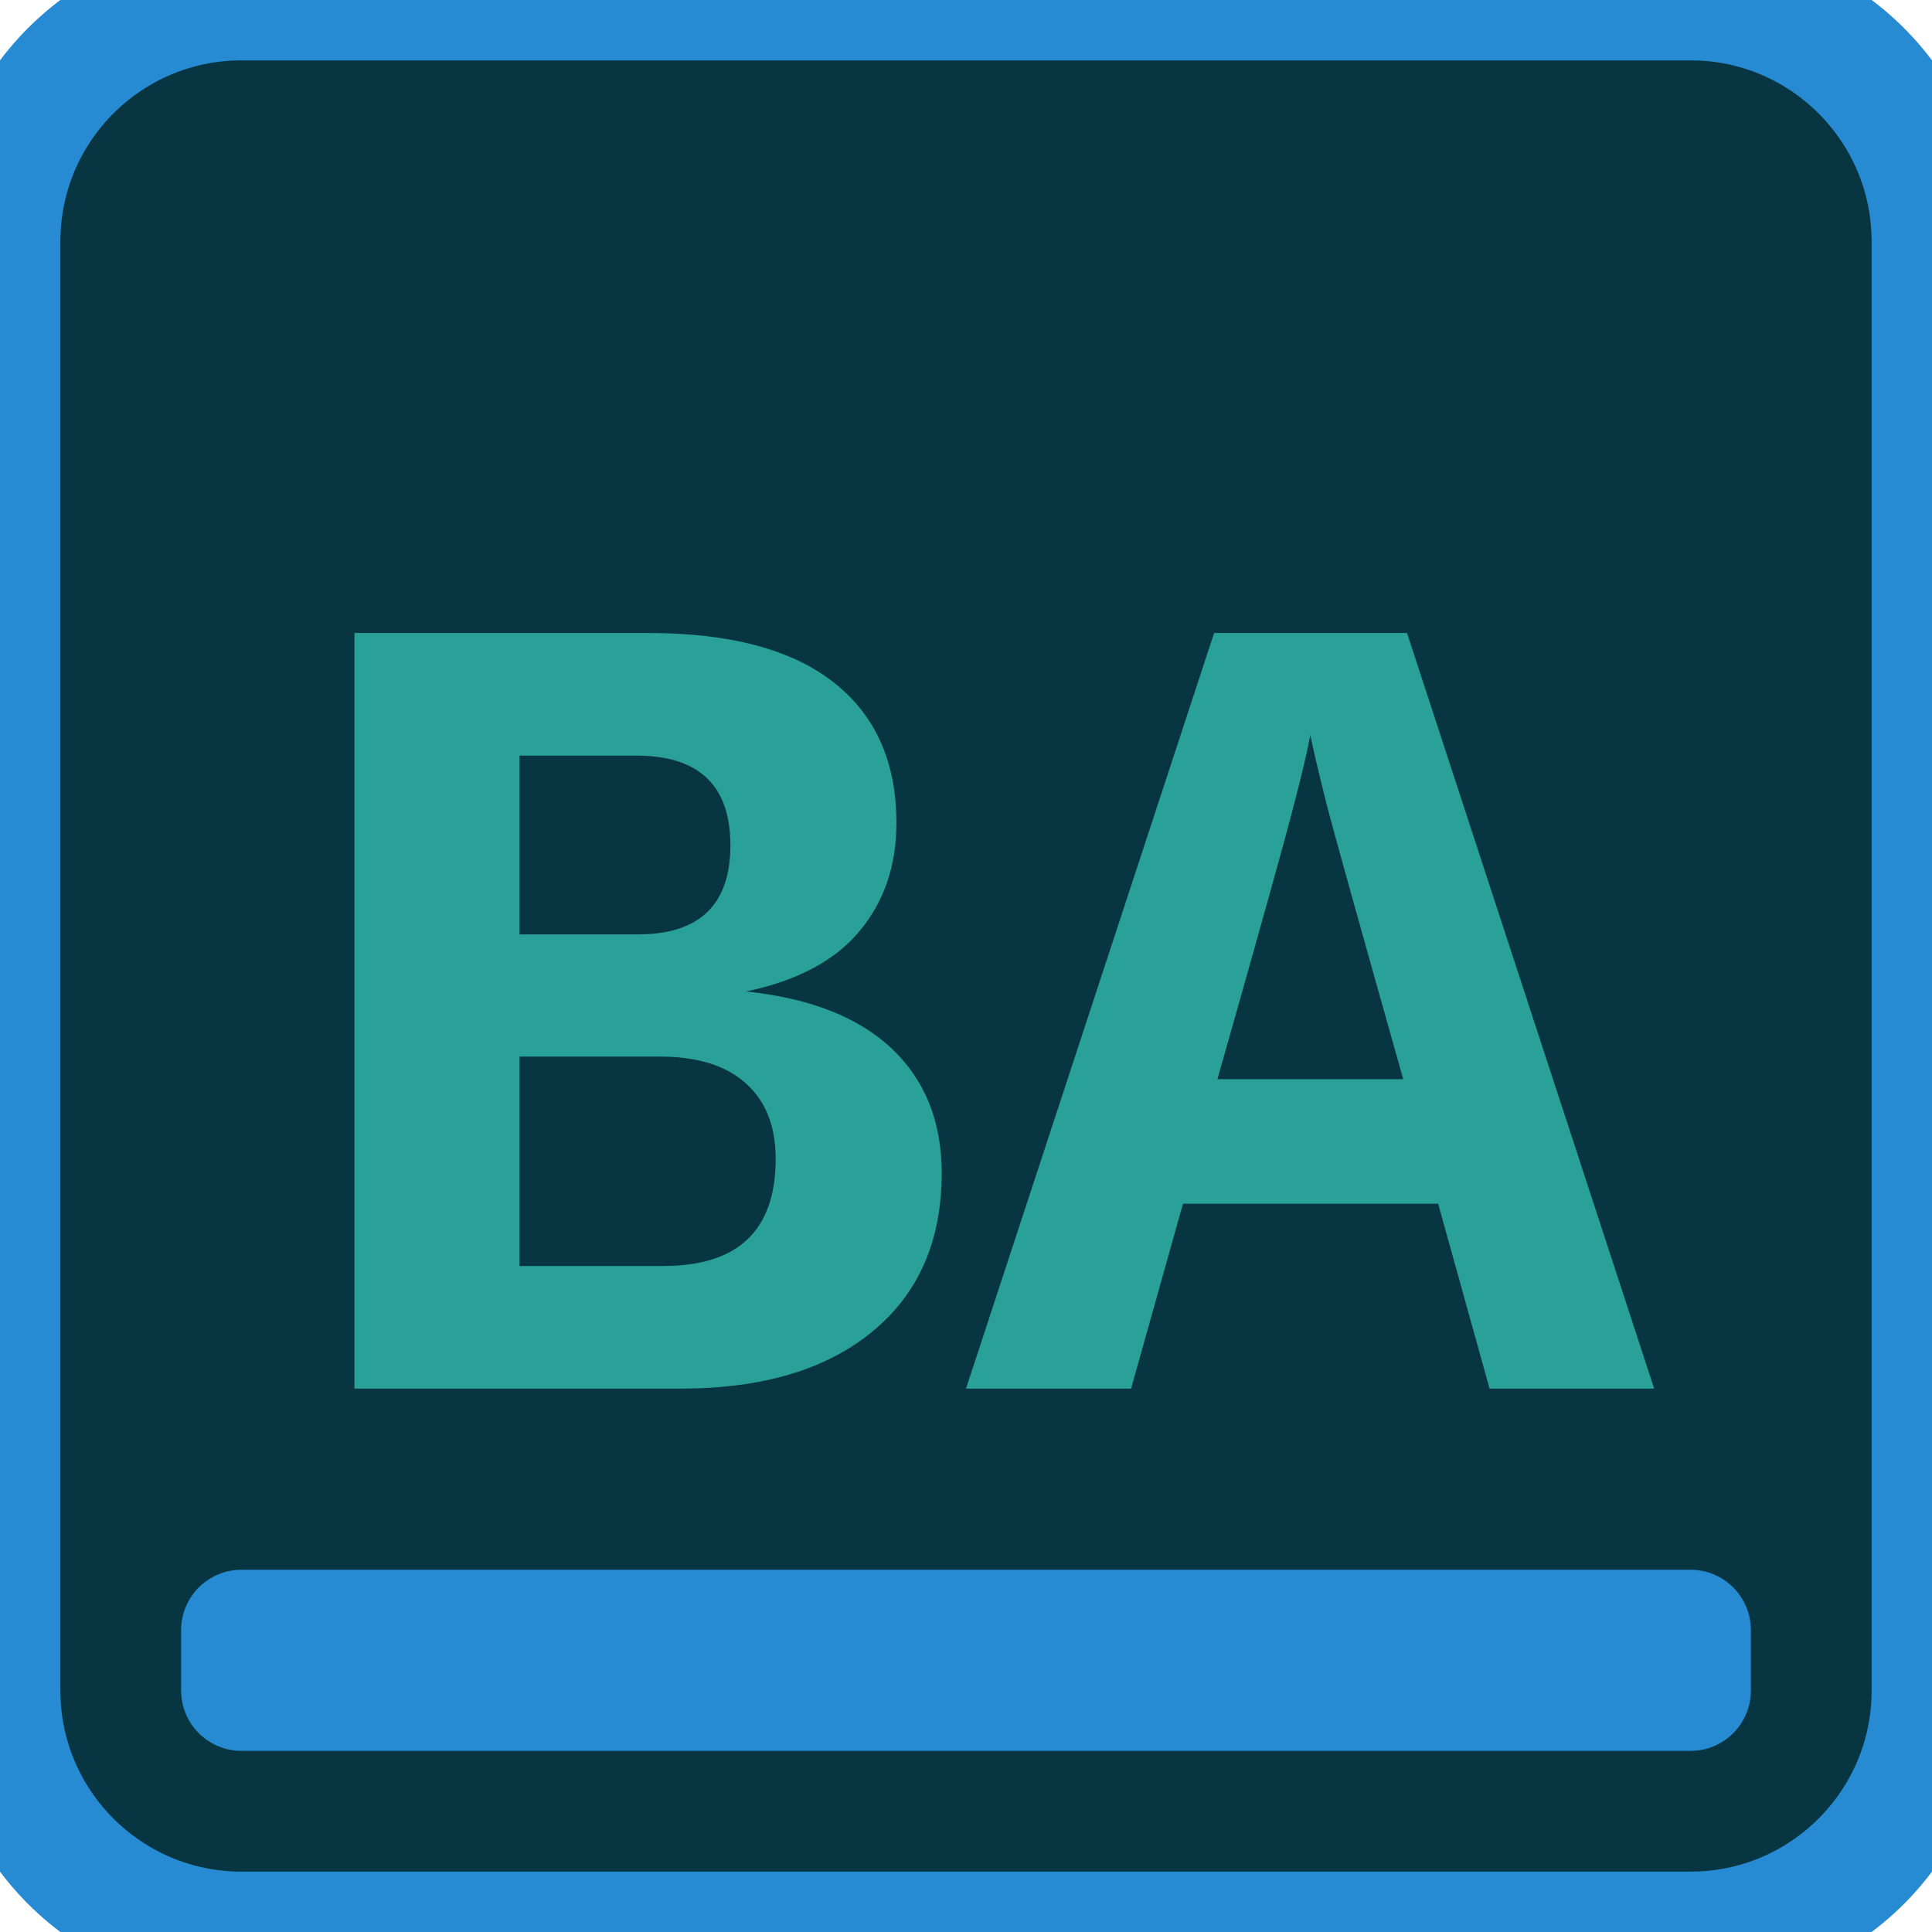
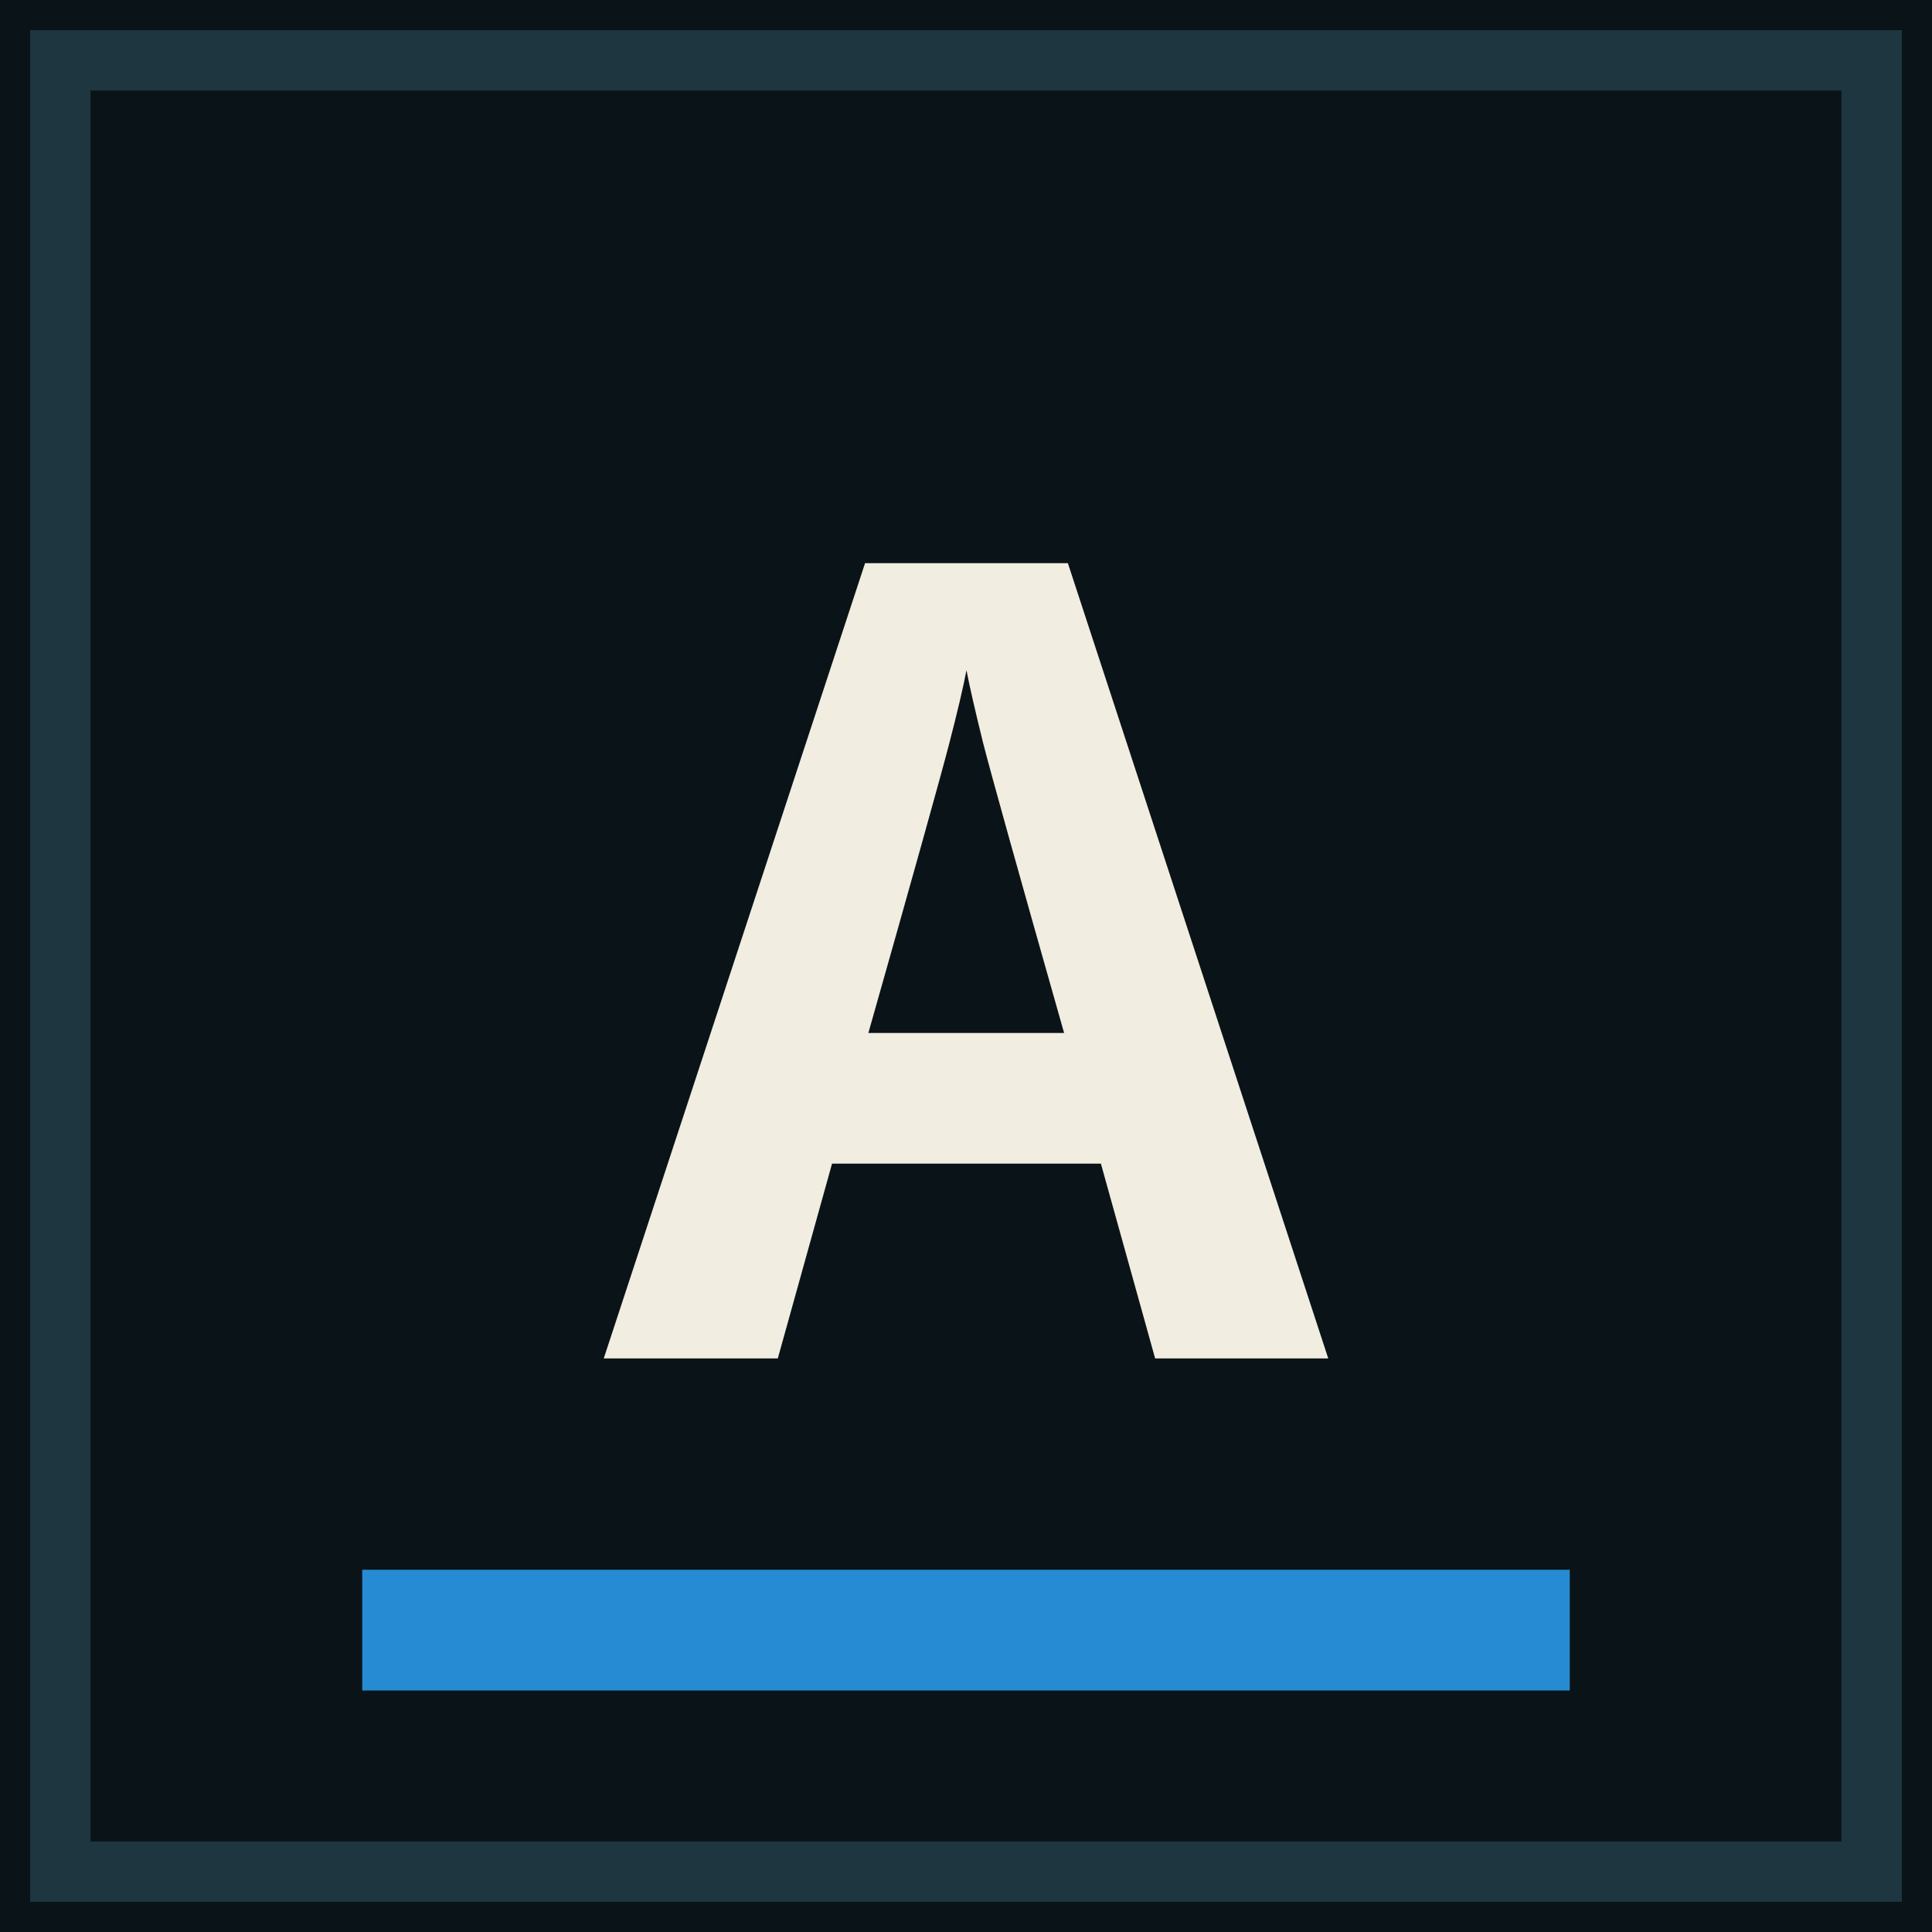
<svg xmlns="http://www.w3.org/2000/svg" viewBox="0 0 64 64">
-   <rect width="64" height="64" rx="8" fill="#073642" stroke="#268bd2" stroke-width="4" />
-   <text x="32" y="46" font-family="'Courier New', monospace" font-size="38" font-weight="900" fill="#2aa198" text-anchor="middle">BA</text>
-   <rect x="6" y="52" width="52" height="6" rx="2" fill="#268bd2" />
+   <rect width="64" height="64" fill="#0a1418" />
+   <rect x="2" y="2" width="60" height="60" fill="none" stroke="#1d3640" stroke-width="2" />
+   <text x="32" y="45" font-family="'JetBrains Mono', 'Courier New', monospace" font-size="40" font-weight="600" fill="#f2ede1" text-anchor="middle">A</text>
+   <rect x="12" y="52" width="40" height="4" fill="#268bd2" />
</svg>
